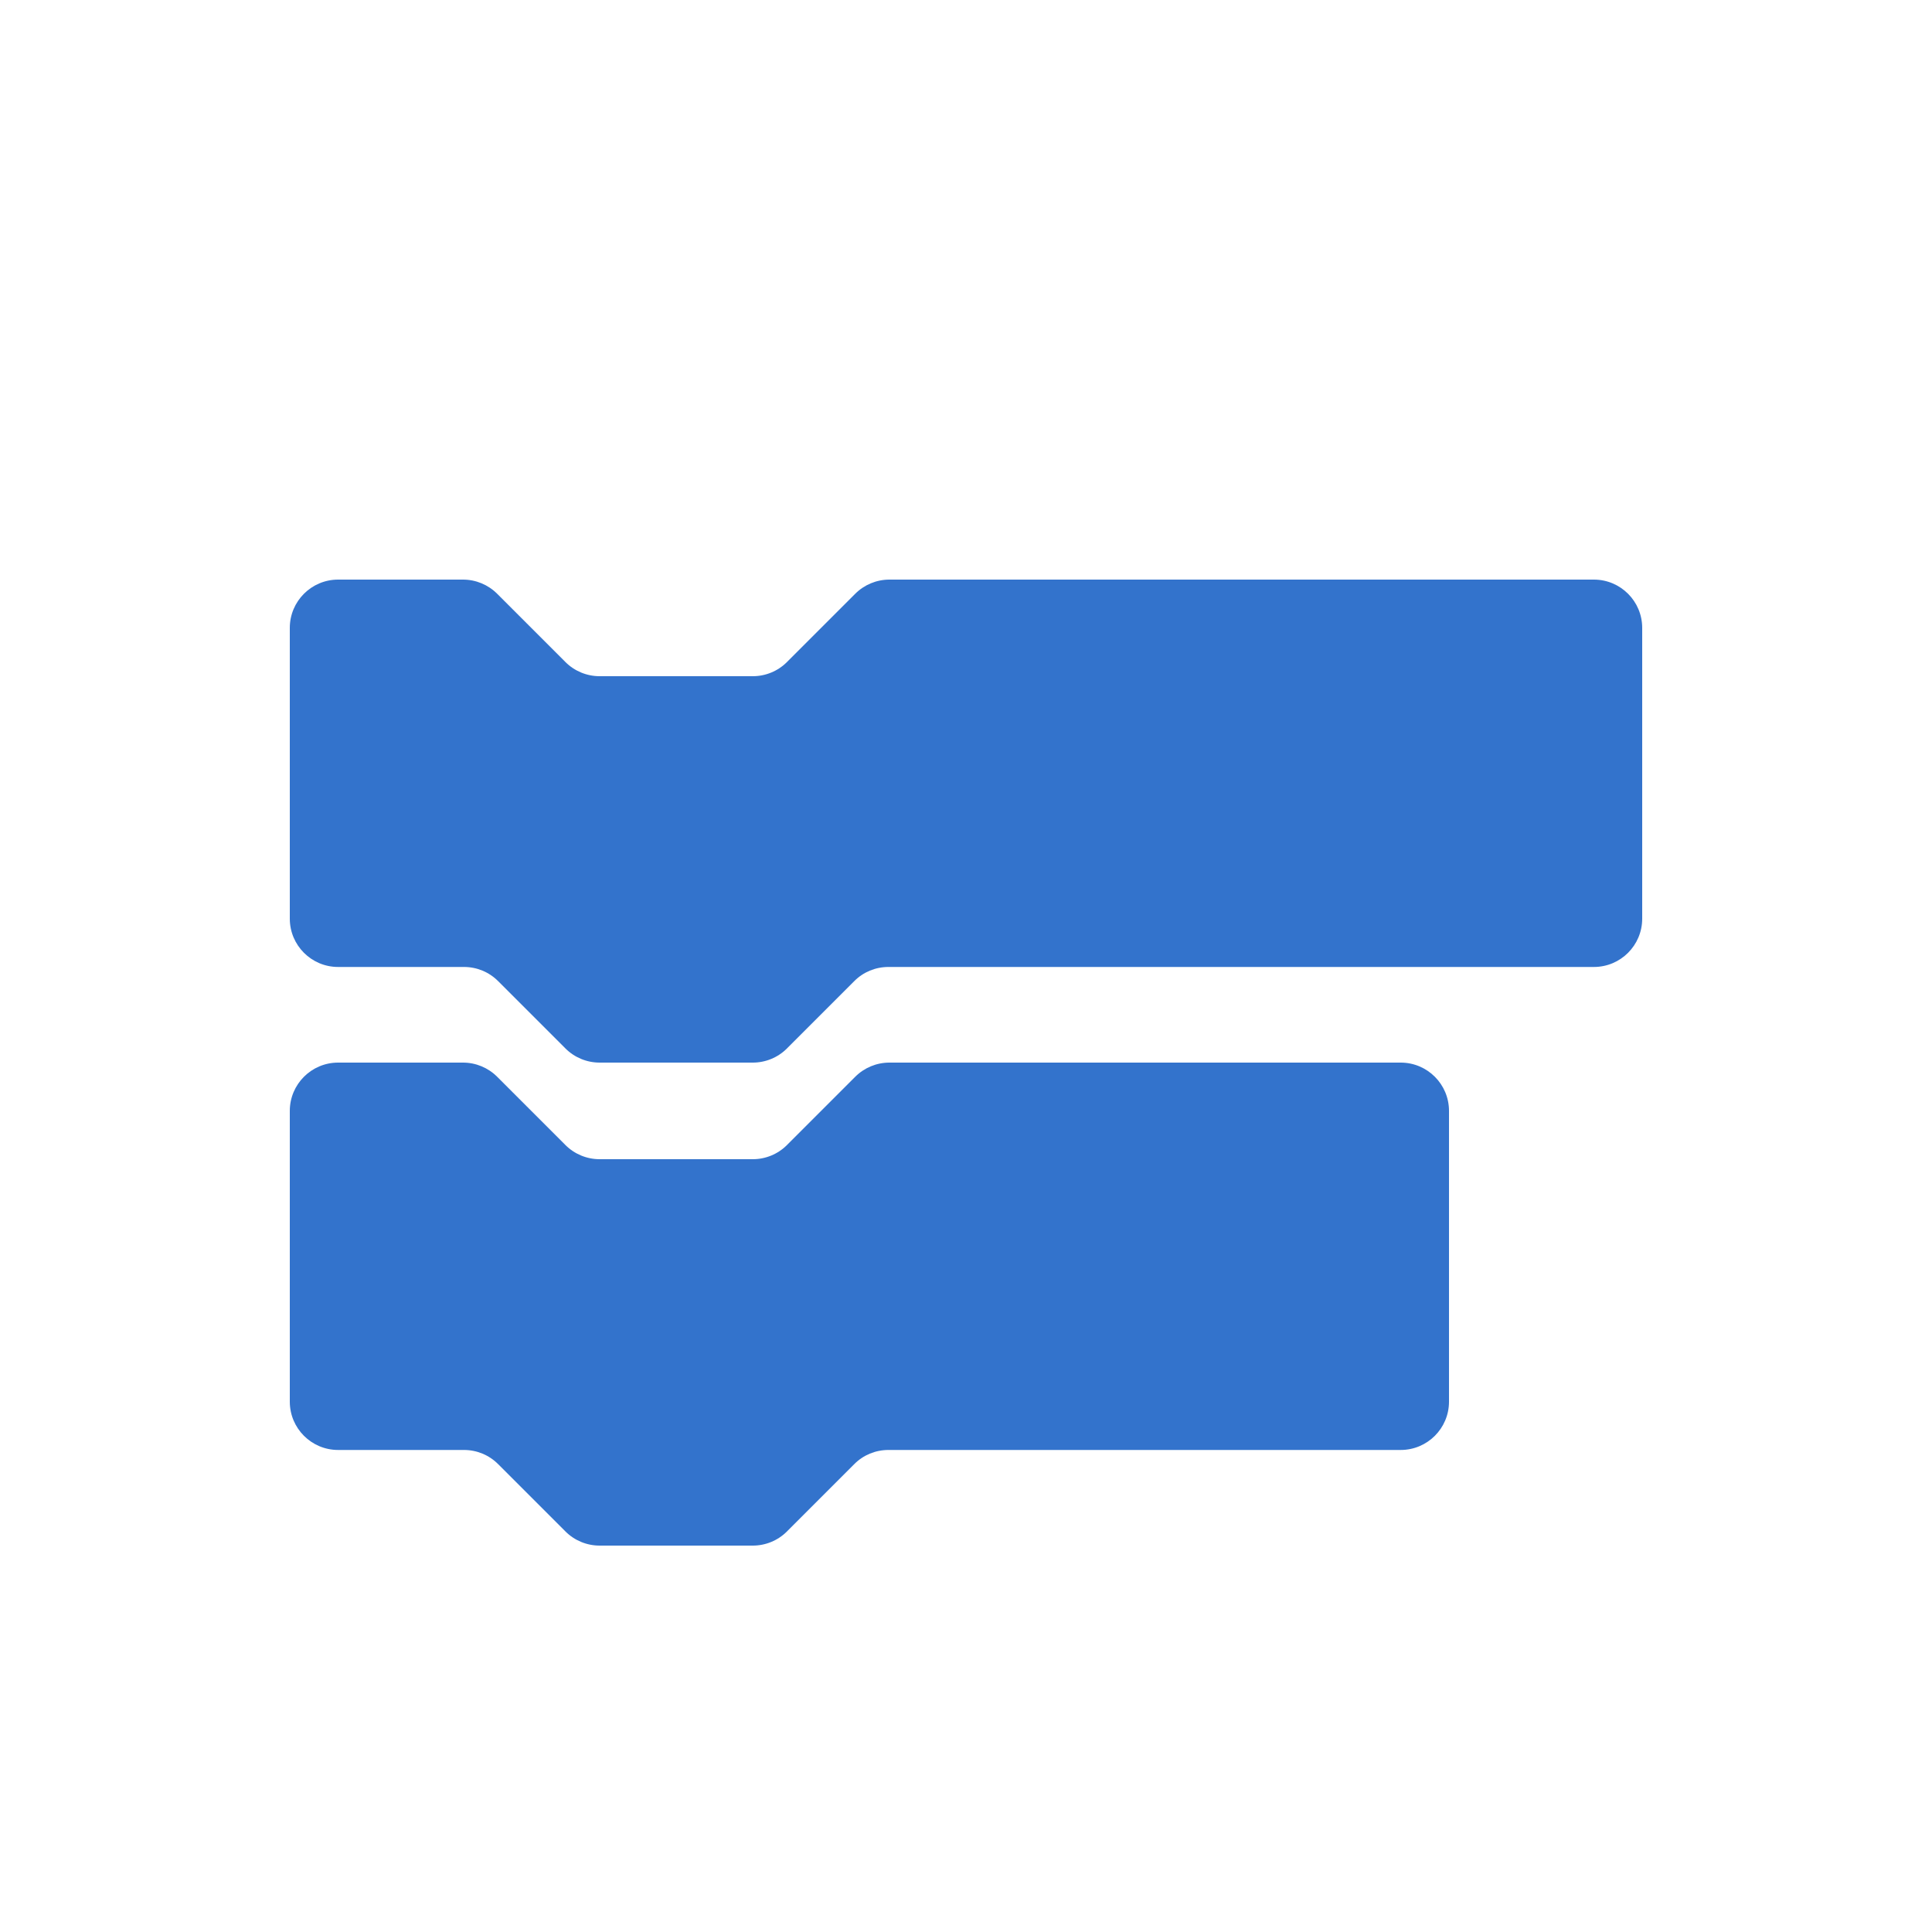
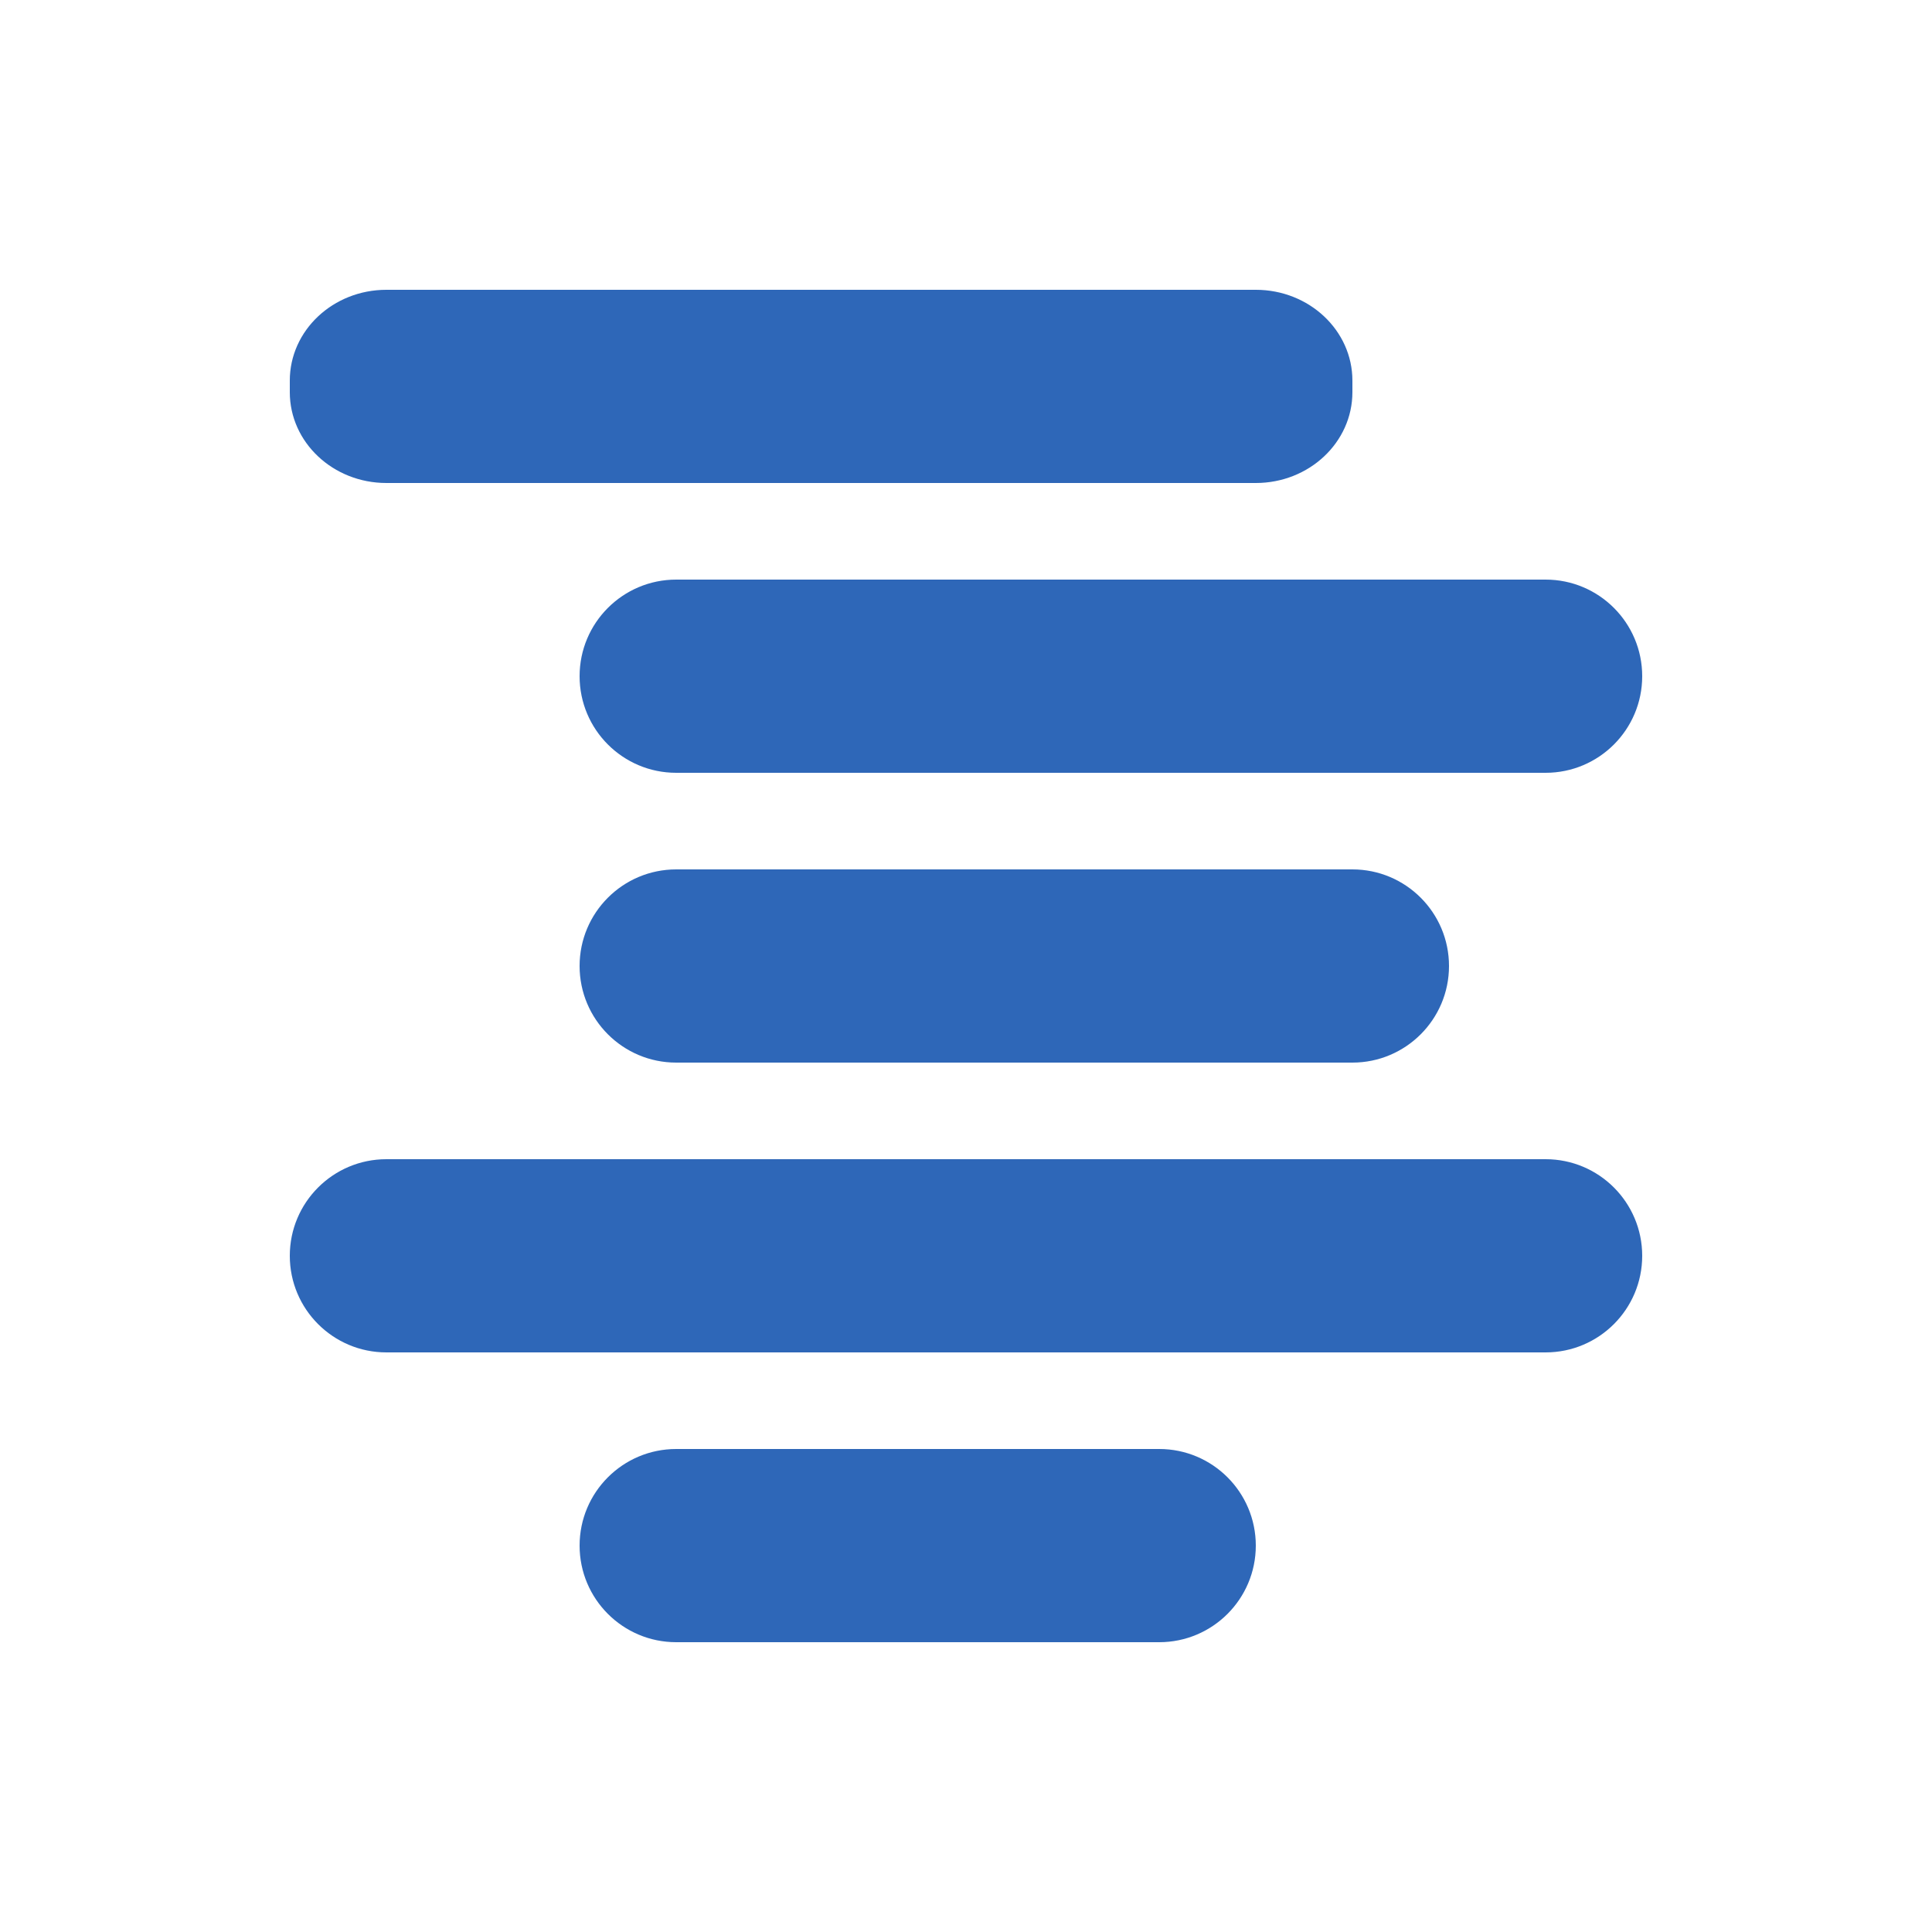
- <svg xmlns="http://www.w3.org/2000/svg" width="20px" height="20px" viewBox="0 0 20 20" version="1.1">
-   <defs />
-   <g id="Code-V2" stroke="none" stroke-width="1" fill="none" fill-rule="evenodd">
-     <path d="M15,14.51 C15,14.786 14.776,15.01 14.5,15.01 L9.197,15.01 C9.064,15.01 8.937,15.062 8.844,15.156 L8.146,15.854 C8.053,15.947 7.926,16 7.793,16 L6.207,16 C6.074,16 5.947,15.947 5.854,15.854 L5.156,15.156 C5.062,15.062 4.936,15.01 4.803,15.01 L3.5,15.01 C3.224,15.01 3,14.786 3,14.51 L3,11.5 C3,11.224 3.224,11 3.5,11 L4.793,11 C4.926,11 5.053,11.053 5.146,11.146 L5.854,11.854 C5.947,11.947 6.074,12 6.207,12 L7.793,12 C7.926,12 8.053,11.947 8.146,11.854 L8.854,11.146 C8.947,11.053 9.074,11 9.207,11 L14.5,11 C14.776,11 15,11.224 15,11.5 L15,14.51 Z M17,9.51 C17,9.786 16.776,10.01 16.5,10.01 L9.197,10.01 C9.064,10.01 8.937,10.062 8.844,10.156 L8.146,10.854 C8.053,10.947 7.926,11 7.793,11 L6.207,11 C6.074,11 5.947,10.947 5.854,10.854 L5.156,10.156 C5.062,10.062 4.936,10.01 4.803,10.01 L3.5,10.01 C3.224,10.01 3,9.786 3,9.51 L3,6.5 C3,6.224 3.224,6 3.5,6 L4.793,6 C4.926,6 5.053,6.053 5.146,6.146 L5.854,6.854 C5.947,6.947 6.074,7 6.207,7 L7.793,7 C7.926,7 8.053,6.947 8.146,6.854 L8.854,6.146 C8.947,6.053 9.074,6 9.207,6 L16.5,6 C16.776,6 17,6.224 17,6.5 L17,9.51 Z" id="Code" fill="#3373CC" />
-   </g>
+ <svg xmlns="http://www.w3.org/2000/svg" width="20" height="20">
+   <rect style="fill:#2e67b8;stroke-width:1.002;stroke-linecap:square" width="11" height="2" x="3" y="3" rx="1" ry=".94" />
+   <rect style="fill:#2e67b8;stroke-width:1.002;stroke-linecap:square" width="11" height="2" x="6" y="6" rx="1" ry="1" />
+   <rect style="fill:#2e67b8;stroke-width:1.002;stroke-linecap:square" width="9" height="2" x="6" y="9" rx="1" ry="1" />
+   <rect style="fill:#2e67b8;stroke-width:1.002;stroke-linecap:square" width="14" height="2" x="3" y="12" rx="1" ry="1" />
+   <rect style="fill:#2e67b8;stroke-width:1.002;stroke-linecap:square" width="7" height="2" x="6" y="15" rx="1" ry="1" />
</svg>
